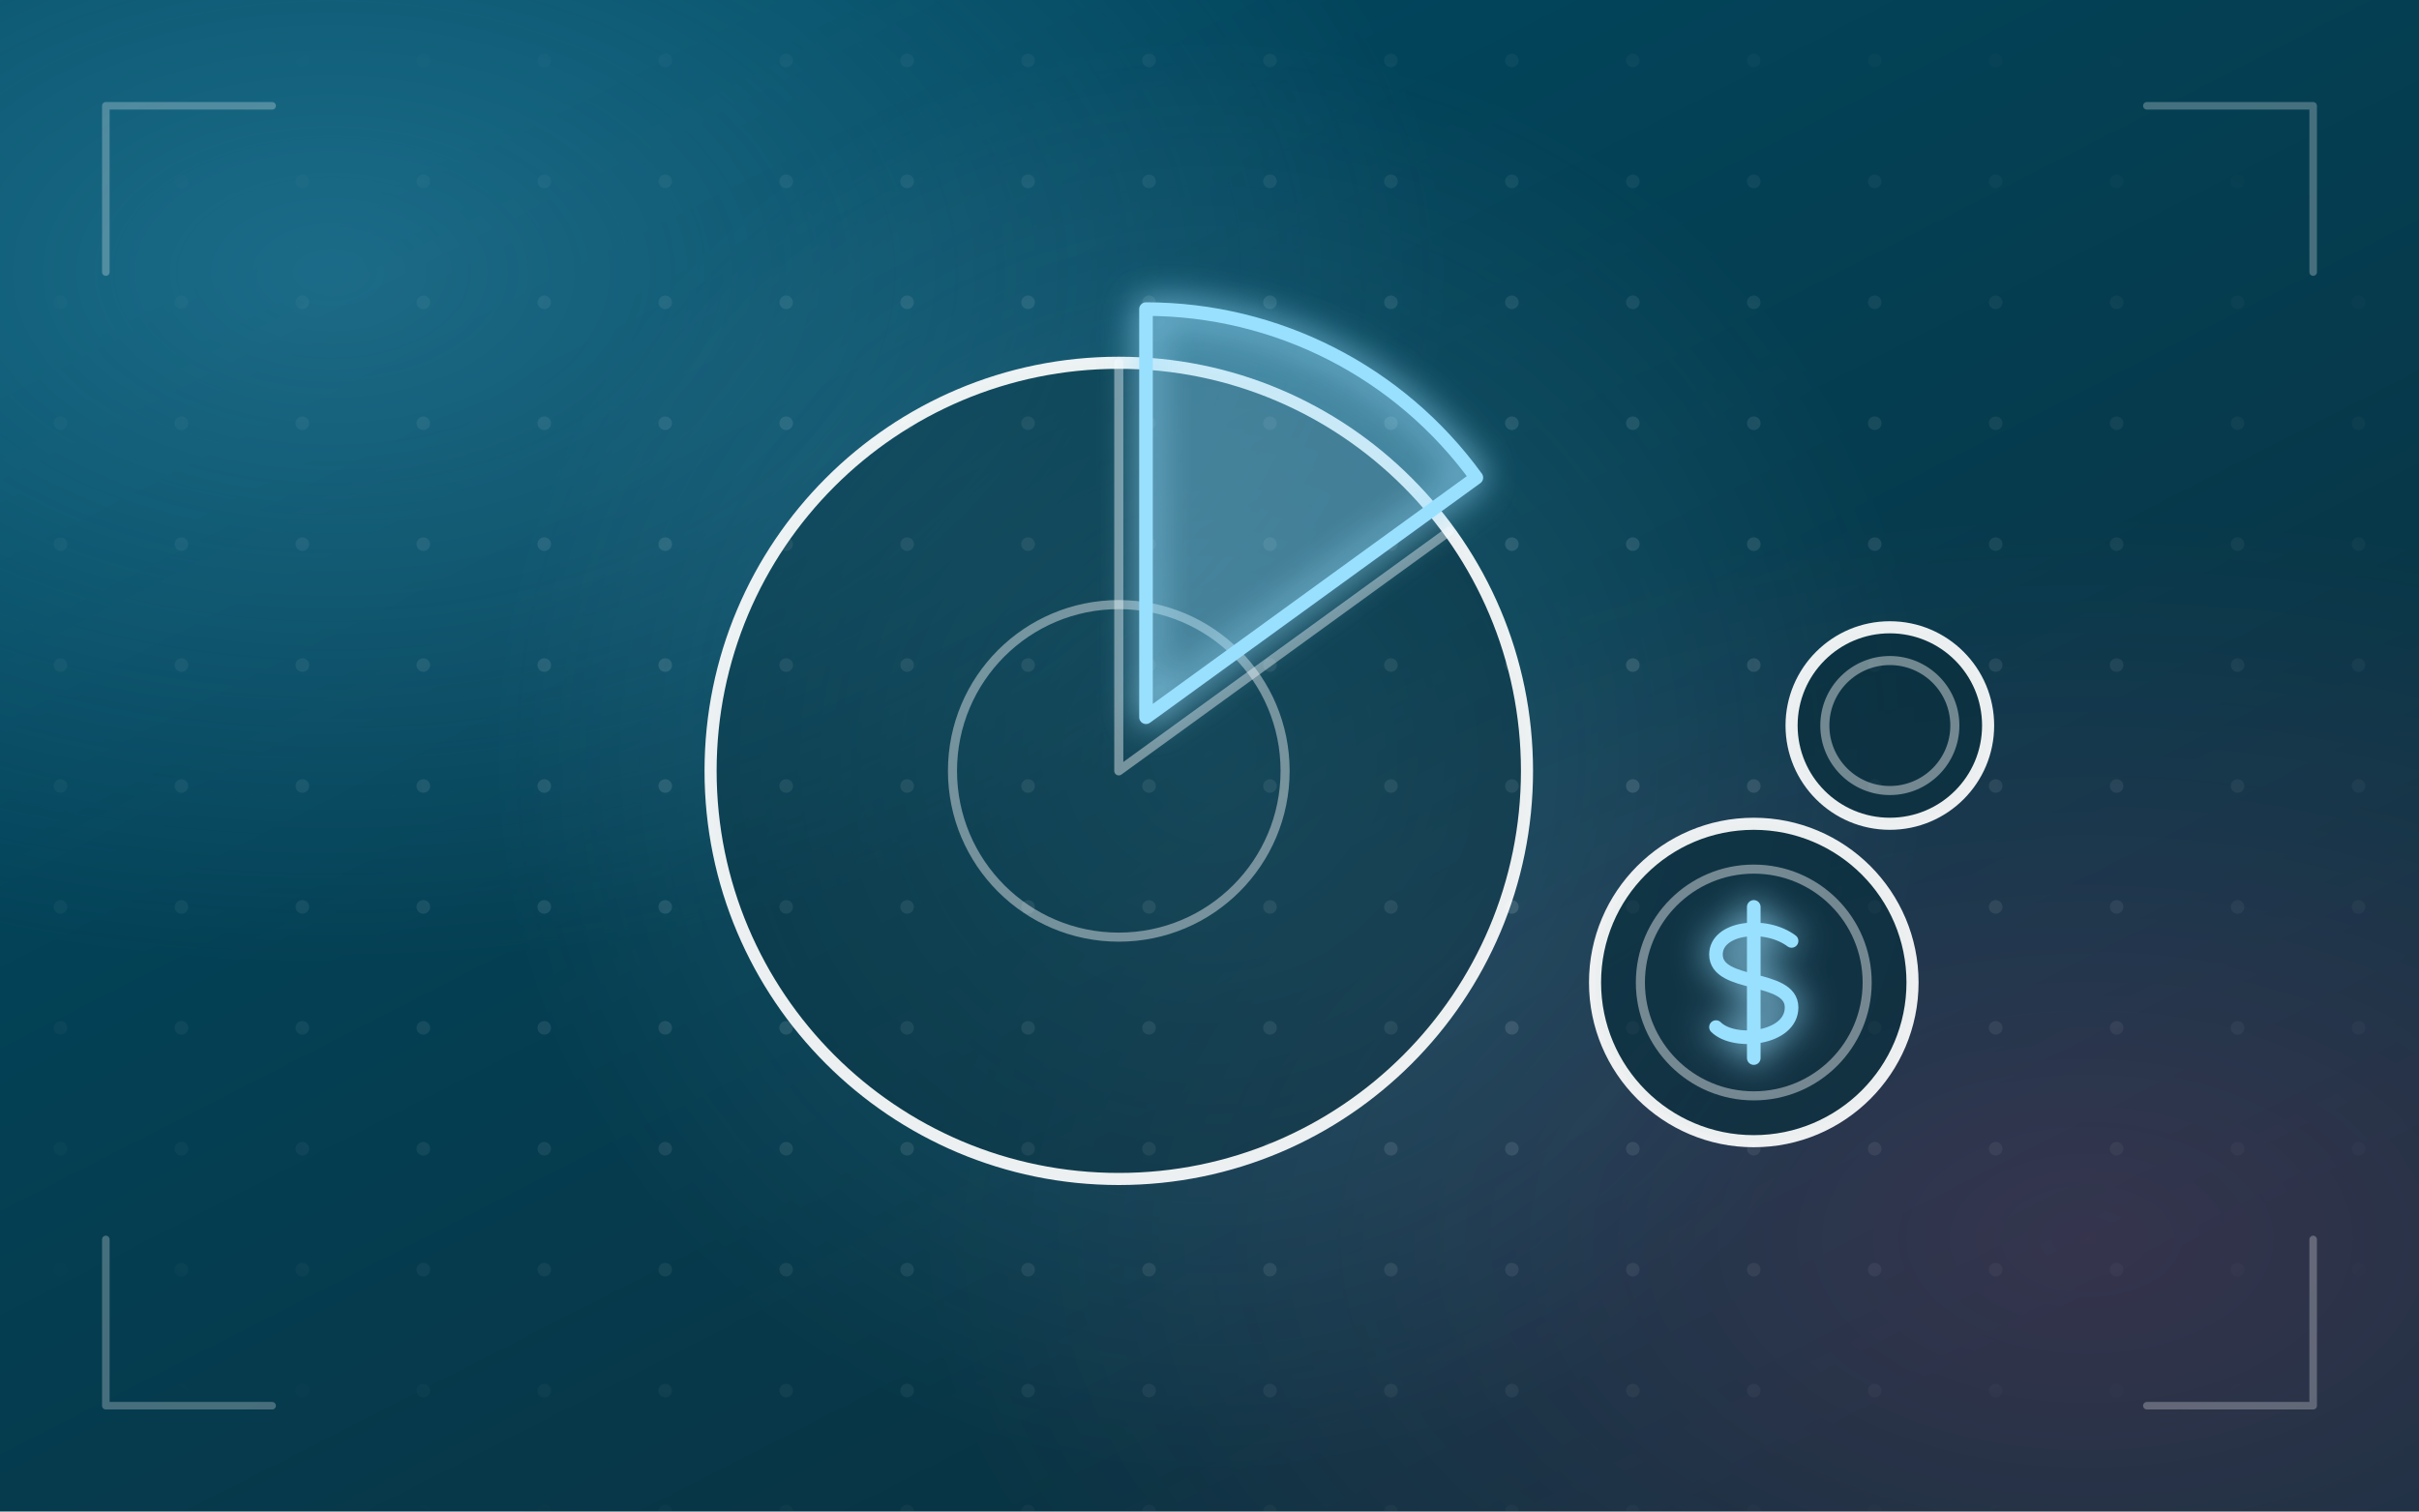
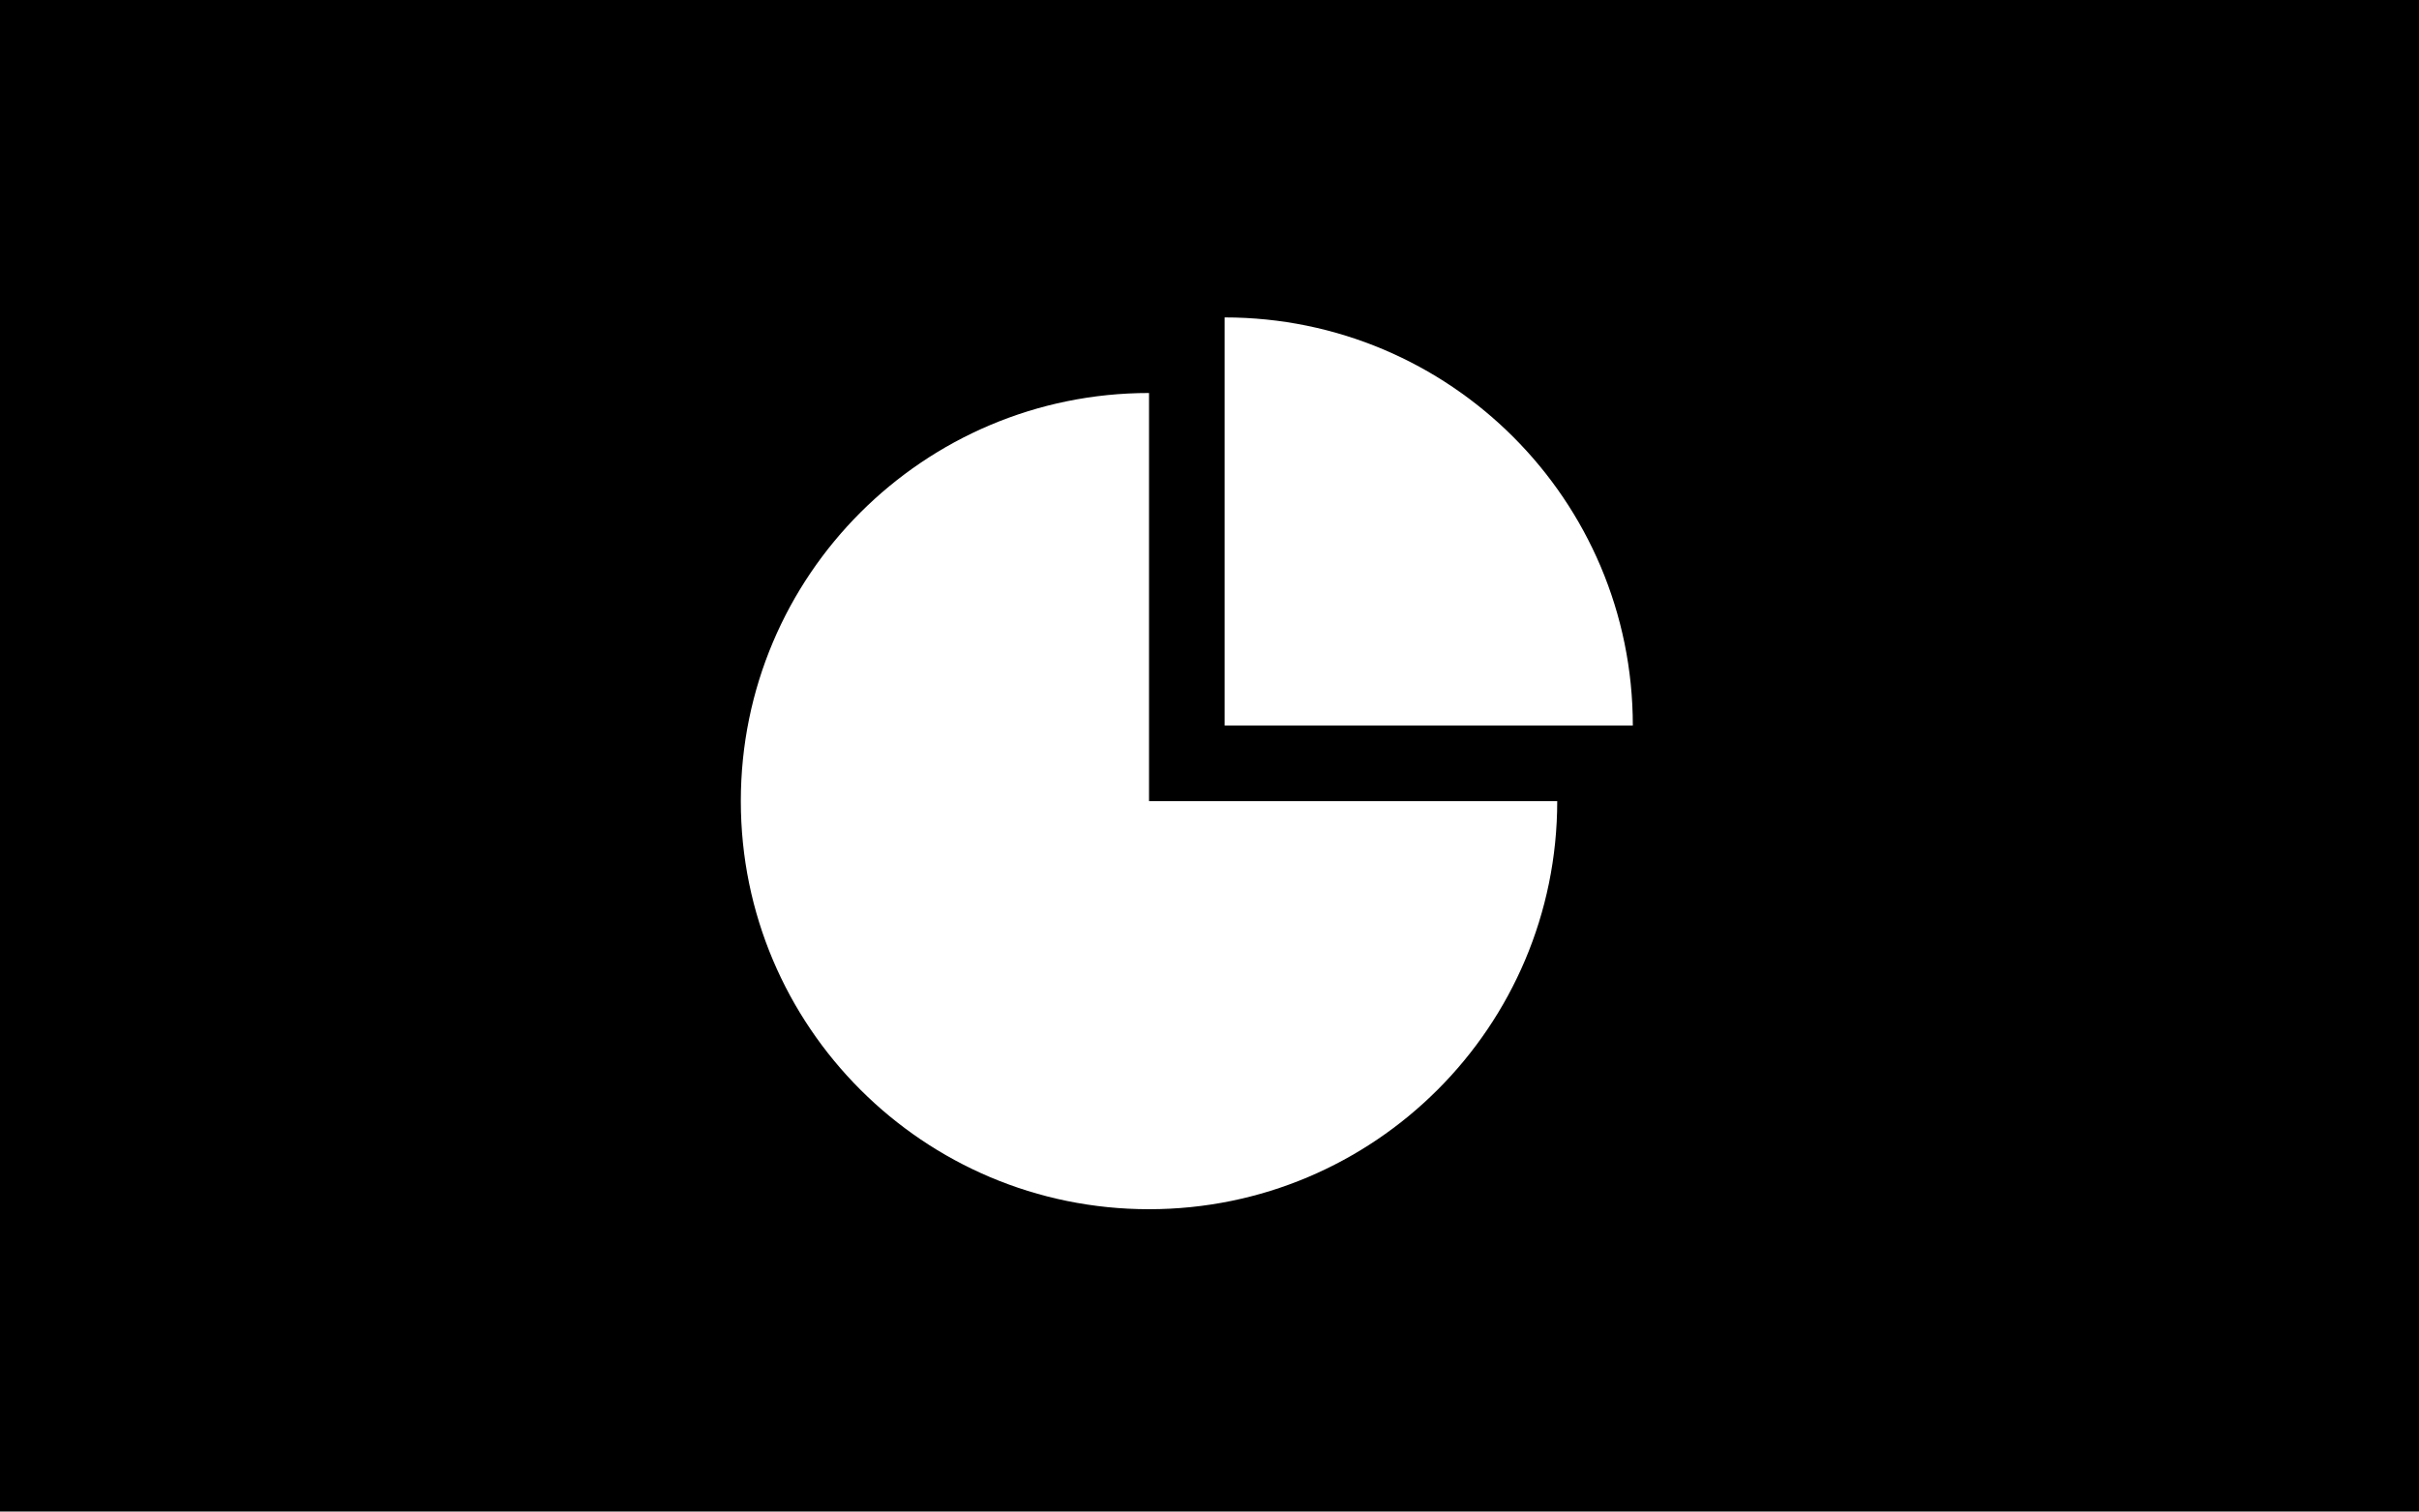
- <svg xmlns="http://www.w3.org/2000/svg" viewBox="0 0 320 200" width="320" height="200" fill="none" stroke-linecap="round" stroke-linejoin="round">
-   <style>
- .m{stroke:#fff;stroke-opacity:.92;stroke-width:1.6}
- .s{stroke:#fff;stroke-opacity:.42;stroke-width:1.2}
- .f{stroke:#fff;stroke-opacity:.26;stroke-width:1}
- .a{stroke:#99e0ff;stroke-width:1.8}
- .af{fill:#99e0ff;stroke:none}
- .g{filter:url(#glow)}
- 
- </style>
-   <defs>
-     <linearGradient id="bg" x1=".17" y1=".1" x2=".83" y2=".9">
-       <stop offset="0" stop-color="#004961" />
-       <stop offset="1" stop-color="#0a303e" />
-     </linearGradient>
-     <radialGradient id="r1" cx=".14" cy=".18" r=".46">
-       <stop offset="0" stop-color="#62c5ee" stop-opacity=".28" />
-       <stop offset="1" stop-color="#62c5ee" stop-opacity="0" />
-     </radialGradient>
-     <radialGradient id="r2" cx=".86" cy=".82" r=".48">
-       <stop offset="0" stop-color="#ff458e" stop-opacity=".18" />
-       <stop offset="1" stop-color="#ff458e" stop-opacity="0" />
-     </radialGradient>
-     <radialGradient id="halo" cx=".5" cy=".5" r=".5">
-       <stop offset="0" stop-color="#99e0ff" stop-opacity=".16" />
-       <stop offset="1" stop-color="#99e0ff" stop-opacity="0" />
-     </radialGradient>
-     <radialGradient id="fade" cx=".5" cy=".5" r=".6">
-       <stop offset=".25" stop-color="#fff" />
-       <stop offset="1" stop-color="#000" />
-     </radialGradient>
-     <mask id="mk">
-       <rect width="320" height="200" fill="url(#fade)" />
-     </mask>
-     <pattern id="dots" width="16" height="16" patternUnits="userSpaceOnUse">
-       <circle cx="8" cy="8" r=".9" fill="#fff" fill-opacity=".14" />
-     </pattern>
-     <filter id="glow" x="-60%" y="-60%" width="220%" height="220%">
-       <feGaussianBlur stdDeviation="2.4" result="b" />
-       <feMerge>
-         <feMergeNode in="b" />
-         <feMergeNode in="SourceGraphic" />
-       </feMerge>
-     </filter>
-   </defs>
-   <rect width="320" height="200" fill="url(#bg)" />
-   <rect width="320" height="200" fill="url(#r1)" />
-   <rect width="320" height="200" fill="url(#r2)" />
-   <rect width="320" height="200" fill="url(#dots)" mask="url(#mk)" />
-   <circle cx="160" cy="100" r="96" fill="url(#halo)" />
-   <path class="f" d="M14 36V14h22M284 14h22v22M306 164v22h-22M36 186H14v-22" />
-   <circle class="m" cx="148" cy="102" r="54" fill="#0a303e" fill-opacity=".38" />
-   <path class="s" d="M148 102L148 48M148 102L191.7 70.3" />
-   <circle class="s" cx="148" cy="102" r="22" />
-   <path class="a g" d="M151.6 94.9L151.6 40.9A54 54 0 0 1 195.3 63.2Z" fill="#99e0ff" fill-opacity=".22" />
-   <circle class="m" cx="232" cy="130" r="21" fill="#0a303e" fill-opacity=".72" />
-   <circle class="s" cx="232" cy="130" r="15" />
-   <path class="a g" d="M232 120v20M237 124.5c-3.5-2.6-10-1.8-10 1.8 0 4.4 10 2.6 10 7 0 4.2-7.6 5-10 2.6" />
-   <circle class="m" cx="250" cy="96" r="13" fill="#0a303e" fill-opacity=".72" />
-   <circle class="s" cx="250" cy="96" r="8.6" />
+ <svg xmlns="http://www.w3.org/2000/svg" viewBox="0 0 320 200" width="320" height="200">
+   <rect width="320" height="200" fill="#000" />
+   <path d="M152 106V52a54 54 0 1 0 54 54Z" fill="#fff" />
+   <path d="M162 96V42a54 54 0 0 1 54 54Z" fill="#fff" />
</svg>
